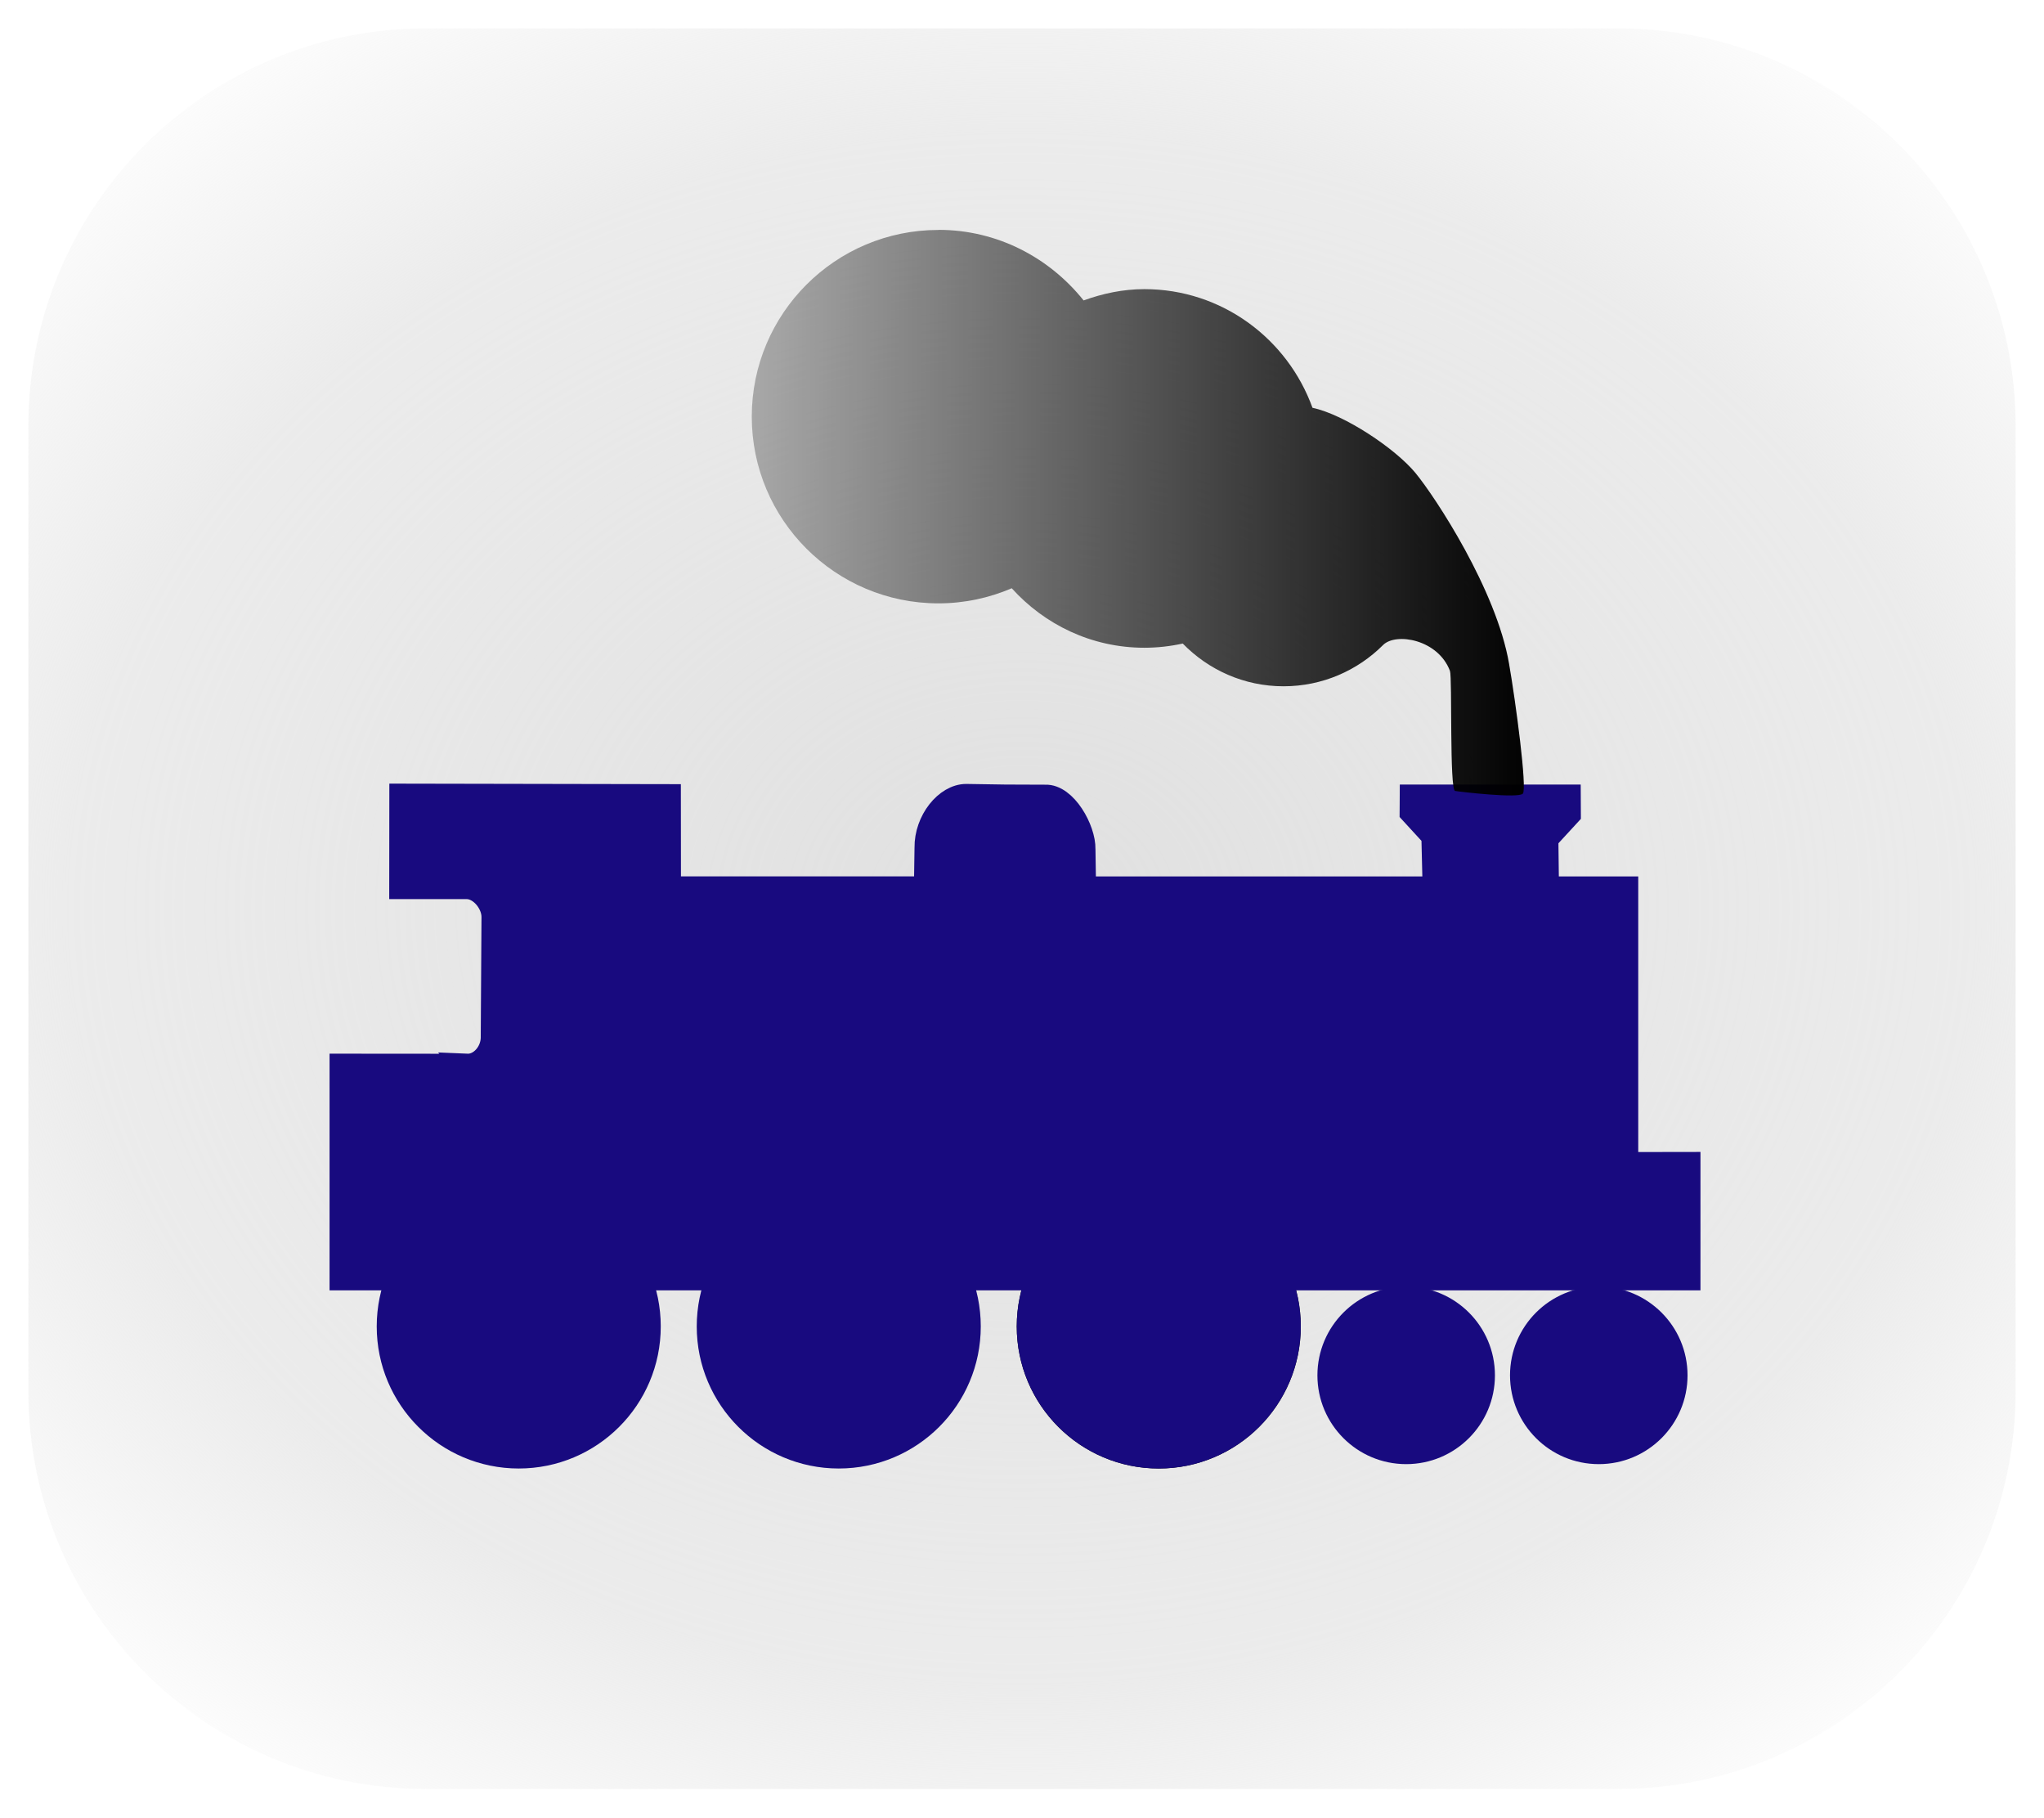
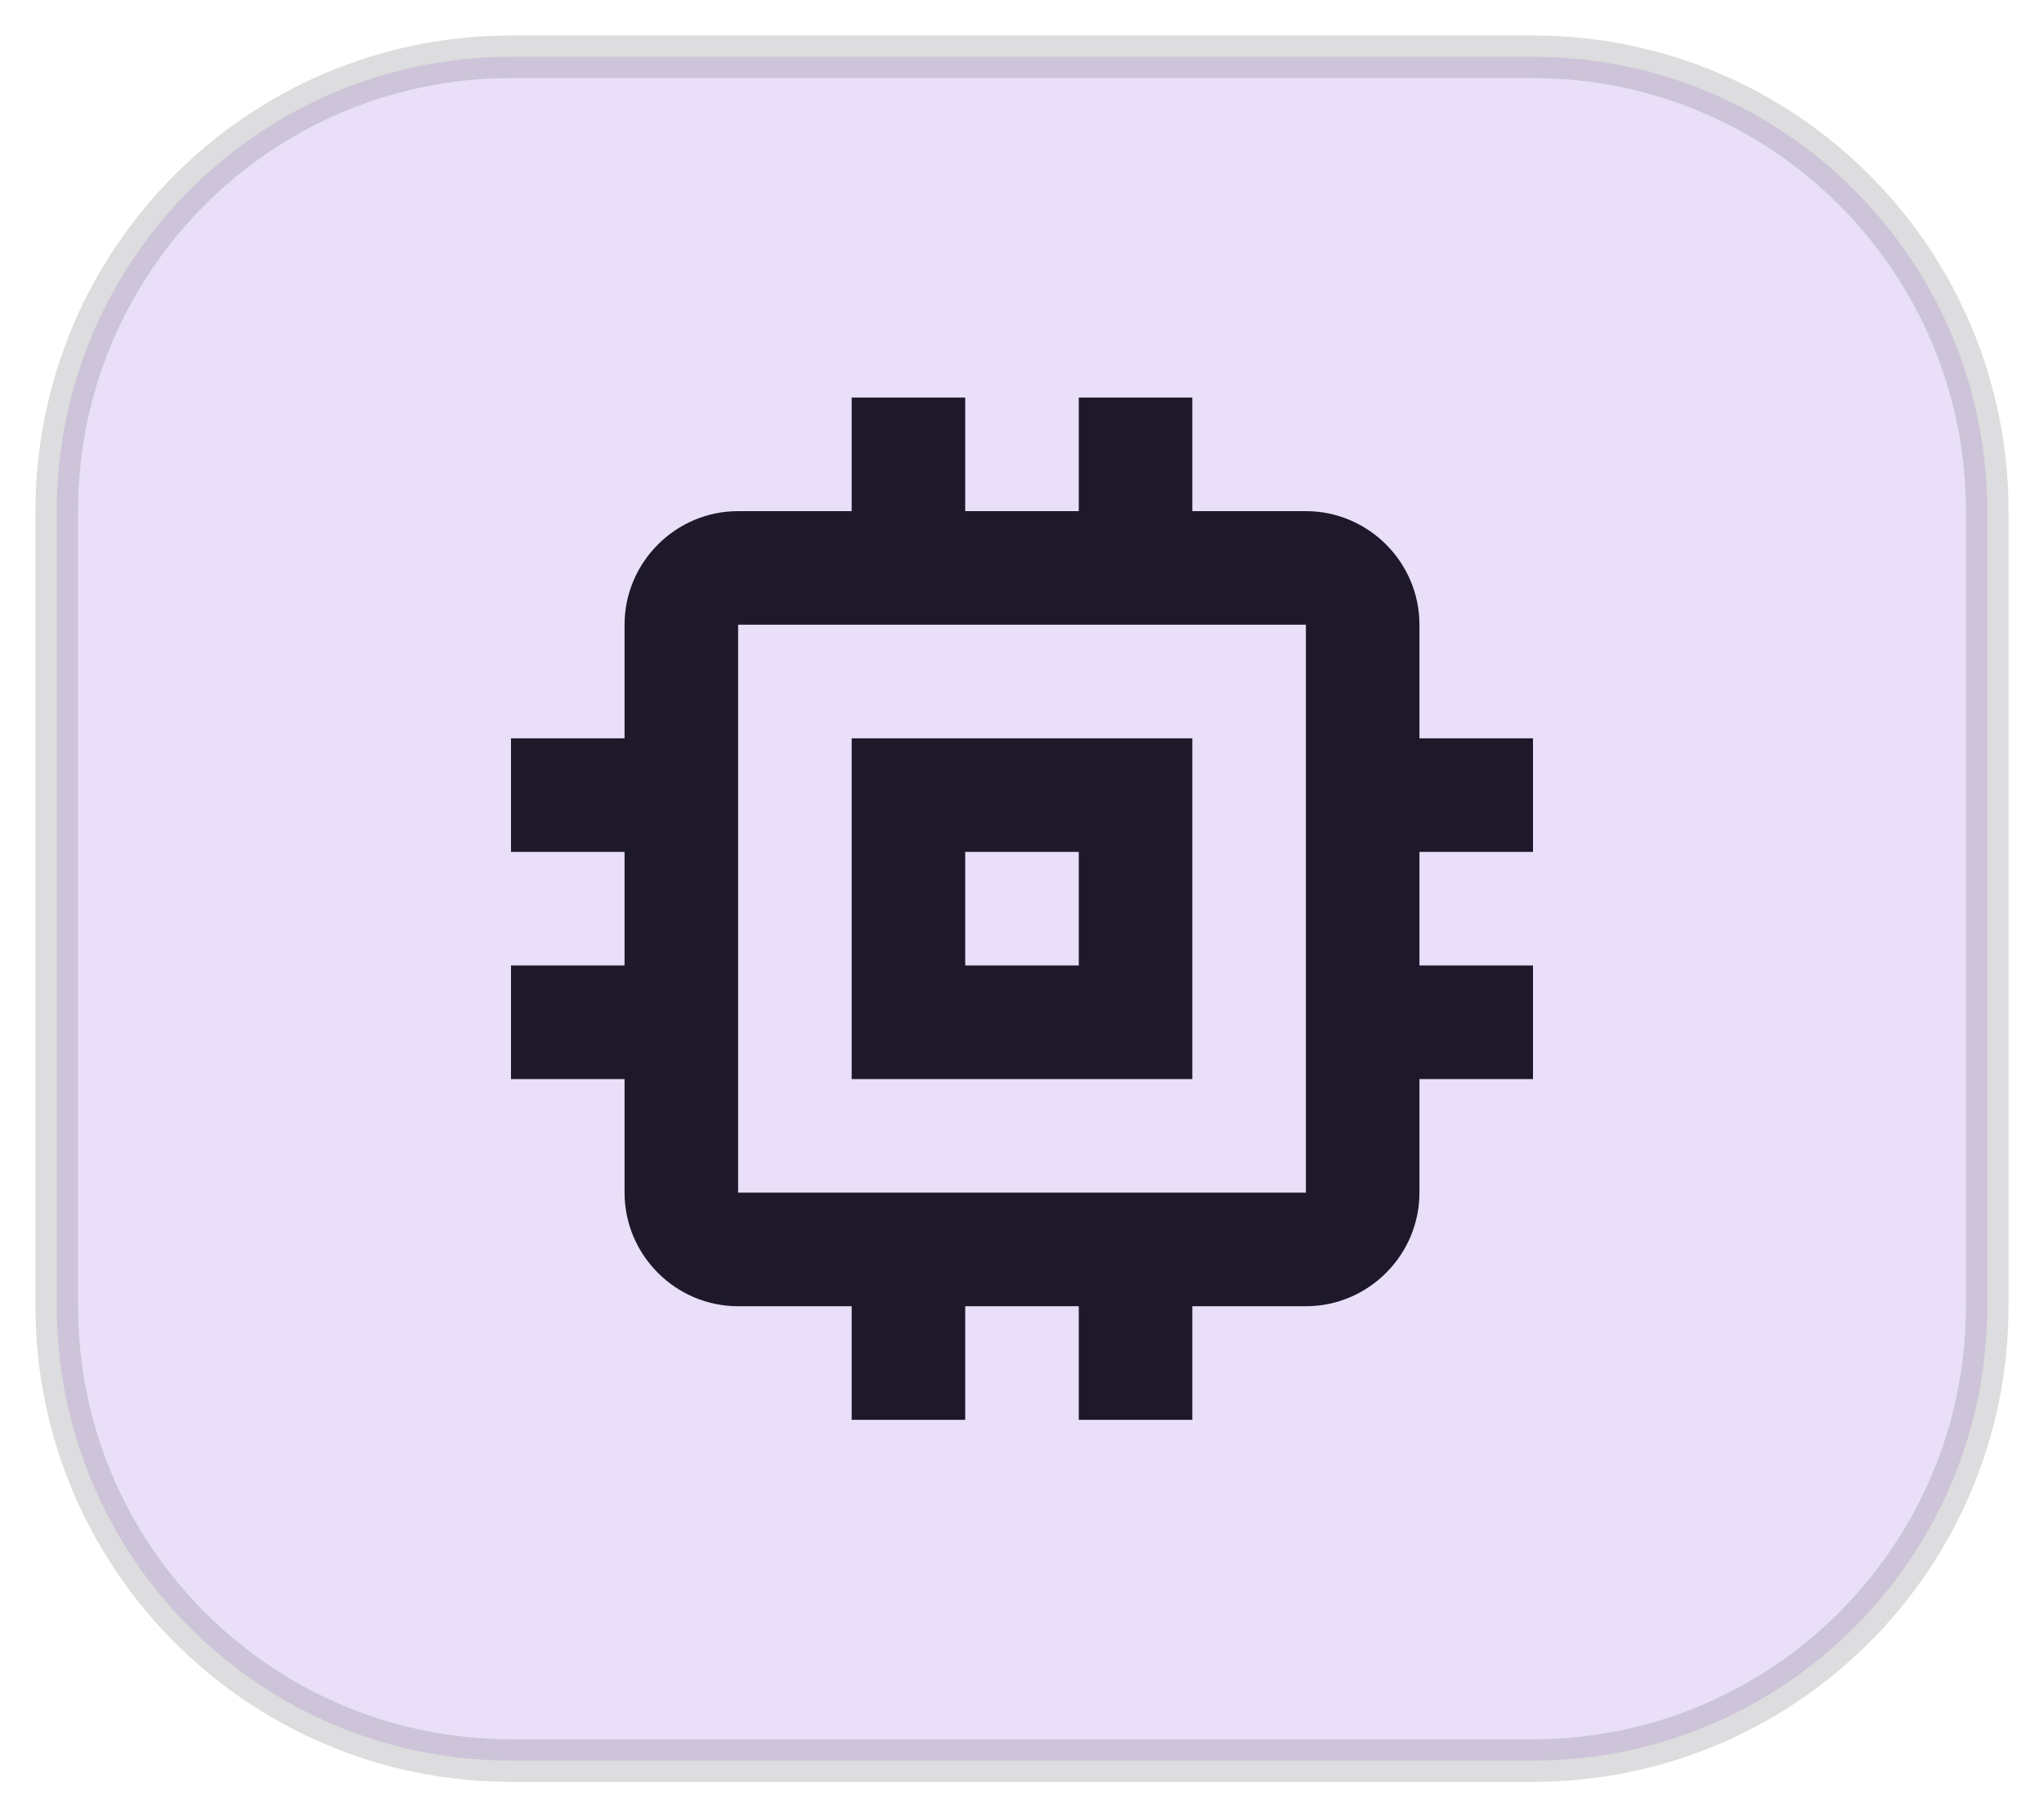
- <svg xmlns="http://www.w3.org/2000/svg" width="36" version="1.1" height="32" baseProfile="tiny" id="svg3092">
-   <defs id="defs3094">
-     <linearGradient id="linearGradient83968">
-       <stop offset="0" style="stop-color:#180a7f;stop-opacity:1;" id="stop83970" />
-       <stop offset="1" style="stop-color:#180a7f;stop-opacity:0;" id="stop83972" />
-     </linearGradient>
-     <linearGradient id="linearGradient83946">
-       <stop offset="0" style="stop-color:#000000;stop-opacity:0.267;" id="stop83948" />
-       <stop offset="1" style="stop-color:#000000;stop-opacity:1;" id="stop83950" />
-     </linearGradient>
-     <radialGradient fx="17.865" fy="16" cx="17.865" cy="16" gradientTransform="matrix(1.371429,-7.8784533e-8,6.4012425e-8,1.114286,-6.500006,-1.828569)" id="radialGradient7850" r="17.5" gradientUnits="userSpaceOnUse">
-       <stop offset="0" style="stop-color:#e0e0e0;stop-opacity:1;" id="stop12154" />
-       <stop offset="0.7" style="stop-color:#e0e0e0;stop-opacity:0.627;" id="stop12156" />
-       <stop offset="1" style="stop-color:#e0e0e0;stop-opacity:0;" id="stop12158" />
-     </radialGradient>
-     <linearGradient gradientTransform="scale(0.9446888,1.05855)" id="linearGradient3502" y1="843.208" x1="201.39" y2="383.765" gradientUnits="userSpaceOnUse" x2="547.808">
-       <stop offset="0" style="stop-color:#000000;stop-opacity:0.096;" id="stop3090" />
-       <stop offset="1" style="stop-color:#000000;stop-opacity:0;" id="stop3092" />
-     </linearGradient>
-     <linearGradient id="linearGradient83944" y1="-40.555" x1="-16.555" y2="-40.555" x2="-0.67" gradientUnits="userSpaceOnUse">
-       <stop offset="0" style="stop-color:#000000;stop-opacity:0.267;" id="stop83948" />
-       <stop offset="1" style="stop-color:#000000;stop-opacity:1;" id="stop83950" />
-     </linearGradient>
-     <linearGradient id="linearGradient83974" y1="-40.555" x1="-16.555" y2="-40.555" x2="-0.67" gradientUnits="userSpaceOnUse">
-       <stop offset="0" style="stop-color:#000000;stop-opacity:0.267;" id="stop83948" />
-       <stop offset="1" style="stop-color:#000000;stop-opacity:1;" id="stop83950" />
-     </linearGradient>
-   </defs>
-   <rect width="35" x="0.5" y="0.5" ry="7" height="31" style="fill:url(#radialGradient7850);fill-opacity:1;fill-rule:evenodd;stroke:none" id="rect3100" />
-   <g id="g83160" transform="matrix(0.8801842,0,0,0.8801842,27.61922,44.72393)">
-     <path style="fill:#180a7f;fill-opacity:1;fill-rule:evenodd;stroke:#180a7f;stroke-width:3pt;stroke-linecap:butt;stroke-linejoin:miter;stroke-opacity:1" id="path644-8" d="m 376.125,592.767 c 0,12.368 -10.026,22.394 -22.394,22.394 -12.368,0 -22.394,-10.026 -22.394,-22.394 0,-12.368 10.026,-22.394 22.394,-22.394 12.368,0 22.394,10.026 22.394,22.394 z" transform="matrix(0.1164933,0,0,0.1164933,-62.20613,-93.33004)" />
-     <path style="fill:#180a7f;fill-opacity:1;fill-rule:evenodd;stroke:#180a7f;stroke-width:3pt;stroke-linecap:butt;stroke-linejoin:miter;stroke-opacity:1" id="path645-7" d="m 376.125,592.767 c 0,12.368 -10.026,22.394 -22.394,22.394 -12.368,0 -22.394,-10.026 -22.394,-22.394 0,-12.368 10.026,-22.394 22.394,-22.394 12.368,0 22.394,10.026 22.394,22.394 z" transform="matrix(0.1164933,0,0,0.1164933,-55.8027,-93.33004)" />
-     <path style="fill:#000000;fill-opacity:1;fill-rule:evenodd;stroke:#000000;stroke-width:3pt;stroke-linecap:butt;stroke-linejoin:miter;stroke-opacity:1" id="path646-8" d="m 376.125,592.767 c 0,12.368 -10.026,22.394 -22.394,22.394 -12.368,0 -22.394,-10.026 -22.394,-22.394 0,-12.368 10.026,-22.394 22.394,-22.394 12.368,0 22.394,10.026 22.394,22.394 z" transform="matrix(0.1164933,0,0,0.1164933,-49.39927,-93.33004)" />
-     <path style="fill:#180a7f;fill-opacity:1;fill-rule:evenodd;stroke:#180a7f;stroke-width:3pt;stroke-linecap:butt;stroke-linejoin:miter;stroke-opacity:1" id="path647-1" d="m 376.125,592.767 c 0,12.368 -10.026,22.394 -22.394,22.394 -12.368,0 -22.394,-10.026 -22.394,-22.394 0,-12.368 10.026,-22.394 22.394,-22.394 12.368,0 22.394,10.026 22.394,22.394 z" transform="matrix(0.07280829,0,0,0.07280829,-28.99576,-66.45674)" />
-     <path style="font-size:12px;fill:#180a7f;fill-opacity:1;fill-rule:evenodd;stroke:#180a7f;stroke-width:0.341pt;stroke-opacity:1" id="path650" d="m -22.038,-29.504 -2.519,-0.002 0,4.28 26.977,0 0,-2.314 -1.245,0.002 0,-5.514 -1.586,0 -0.012,-0.978 0.45,-0.489 -0.002,-0.371 -1.573,0 -1.595,0 -0.002,0.334 0.435,0.474 0.025,1.03 -6.989,0 -0.012,-0.771 c 0.009,-0.402 -0.375,-1.081 -0.775,-1.064 l -0.808,-0.003 -0.775,-0.012 c -0.406,-0.001 -0.816,0.506 -0.808,1.049 l -0.012,0.8 -5.116,0 -0.002,-1.845 -5.379,-0.01 -0.002,1.855 1.327,0 c 0.277,0.005 0.524,0.32 0.519,0.592 l -0.015,2.414 c -0.006,0.285 -0.234,0.554 -0.507,0.542 z" />
-     <path style="fill:#180a7f;fill-opacity:1;fill-rule:evenodd;stroke:#180a7f;stroke-width:3pt;stroke-linecap:butt;stroke-linejoin:miter;stroke-opacity:1" id="path648" d="m 376.125,592.767 c 0,12.368 -10.026,22.394 -22.394,22.394 -12.368,0 -22.394,-10.026 -22.394,-22.394 0,-12.368 10.026,-22.394 22.394,-22.394 12.368,0 22.394,10.026 22.394,22.394 z" transform="matrix(0.07280829,0,0,0.07280829,-25.14184,-66.45674)" />
-     <path style="fill:#180a7f;fill-opacity:1;fill-rule:evenodd;stroke:#180a7f;stroke-width:3pt;stroke-linecap:butt;stroke-linejoin:miter;stroke-opacity:1" id="path656" d="m 376.125,592.767 c 0,12.368 -10.026,22.394 -22.394,22.394 -12.368,0 -22.394,-10.026 -22.394,-22.394 0,-12.368 10.026,-22.394 22.394,-22.394 12.368,0 22.394,10.026 22.394,22.394 z" transform="matrix(0.1164933,0,0,0.1164933,-49.39927,-93.33004)" />
-     <path style="fill:url(#linearGradient83944);fill-opacity:1;fill-rule:evenodd;stroke:url(#linearGradient83974);stroke-width:0.349pt;stroke-linecap:butt;stroke-linejoin:miter;stroke-opacity:0" id="path661" d="m -12.601,-46.212 c -2.062,0 -3.735,1.673 -3.735,3.735 0,2.062 1.673,3.735 3.735,3.735 0.521,0 1.016,-0.109 1.467,-0.302 0.657,0.727 1.598,1.19 2.654,1.19 0.263,0 0.521,-0.03 0.768,-0.084 0.512,0.526 1.226,0.855 2.017,0.855 0.777,0 1.482,-0.316 1.992,-0.826 0.255,-0.255 1.101,-0.113 1.338,0.519 0.048,0.138 -0.012,2.382 0.103,2.401 0.114,0.019 1.265,0.152 1.355,0.054 0.09,-0.098 -0.143,-1.839 -0.276,-2.602 -0.253,-1.472 -1.473,-3.329 -1.873,-3.814 -0.4,-0.485 -1.421,-1.169 -2.06,-1.303 -0.499,-1.38 -1.812,-2.374 -3.364,-2.374 -0.428,0 -0.835,0.088 -1.216,0.226 -0.685,-0.856 -1.725,-1.412 -2.905,-1.412 z" />
+ <svg xmlns="http://www.w3.org/2000/svg" width="36" height="32" viewBox="0 0 36 32">
+   <rect x="1" y="1" width="34" height="30" rx="8" ry="8" fill="#E8DEF8" fill-opacity="0.95" stroke="#79747E" stroke-opacity="0.25" stroke-width="0.75" />
+   <g transform="translate(6, 4)">
+     <path fill="#1D192B" d="M15 9H9v6h6V9zm-2 4h-2v-2h2v2zm8-2V9h-2V7c0-1.1-.9-2-2-2h-2V3h-2v2h-2V3H9v2H7c-1.1 0-2 .9-2 2v2H3v2h2v2H3v2h2v2c0 1.1.9 2 2 2h2v2h2v-2h2v2h2v-2h2c1.1 0 2-.9 2-2v-2h2v-2h-2v-2h2zm-4 6H7V7h10v10z" />
  </g>
</svg>
